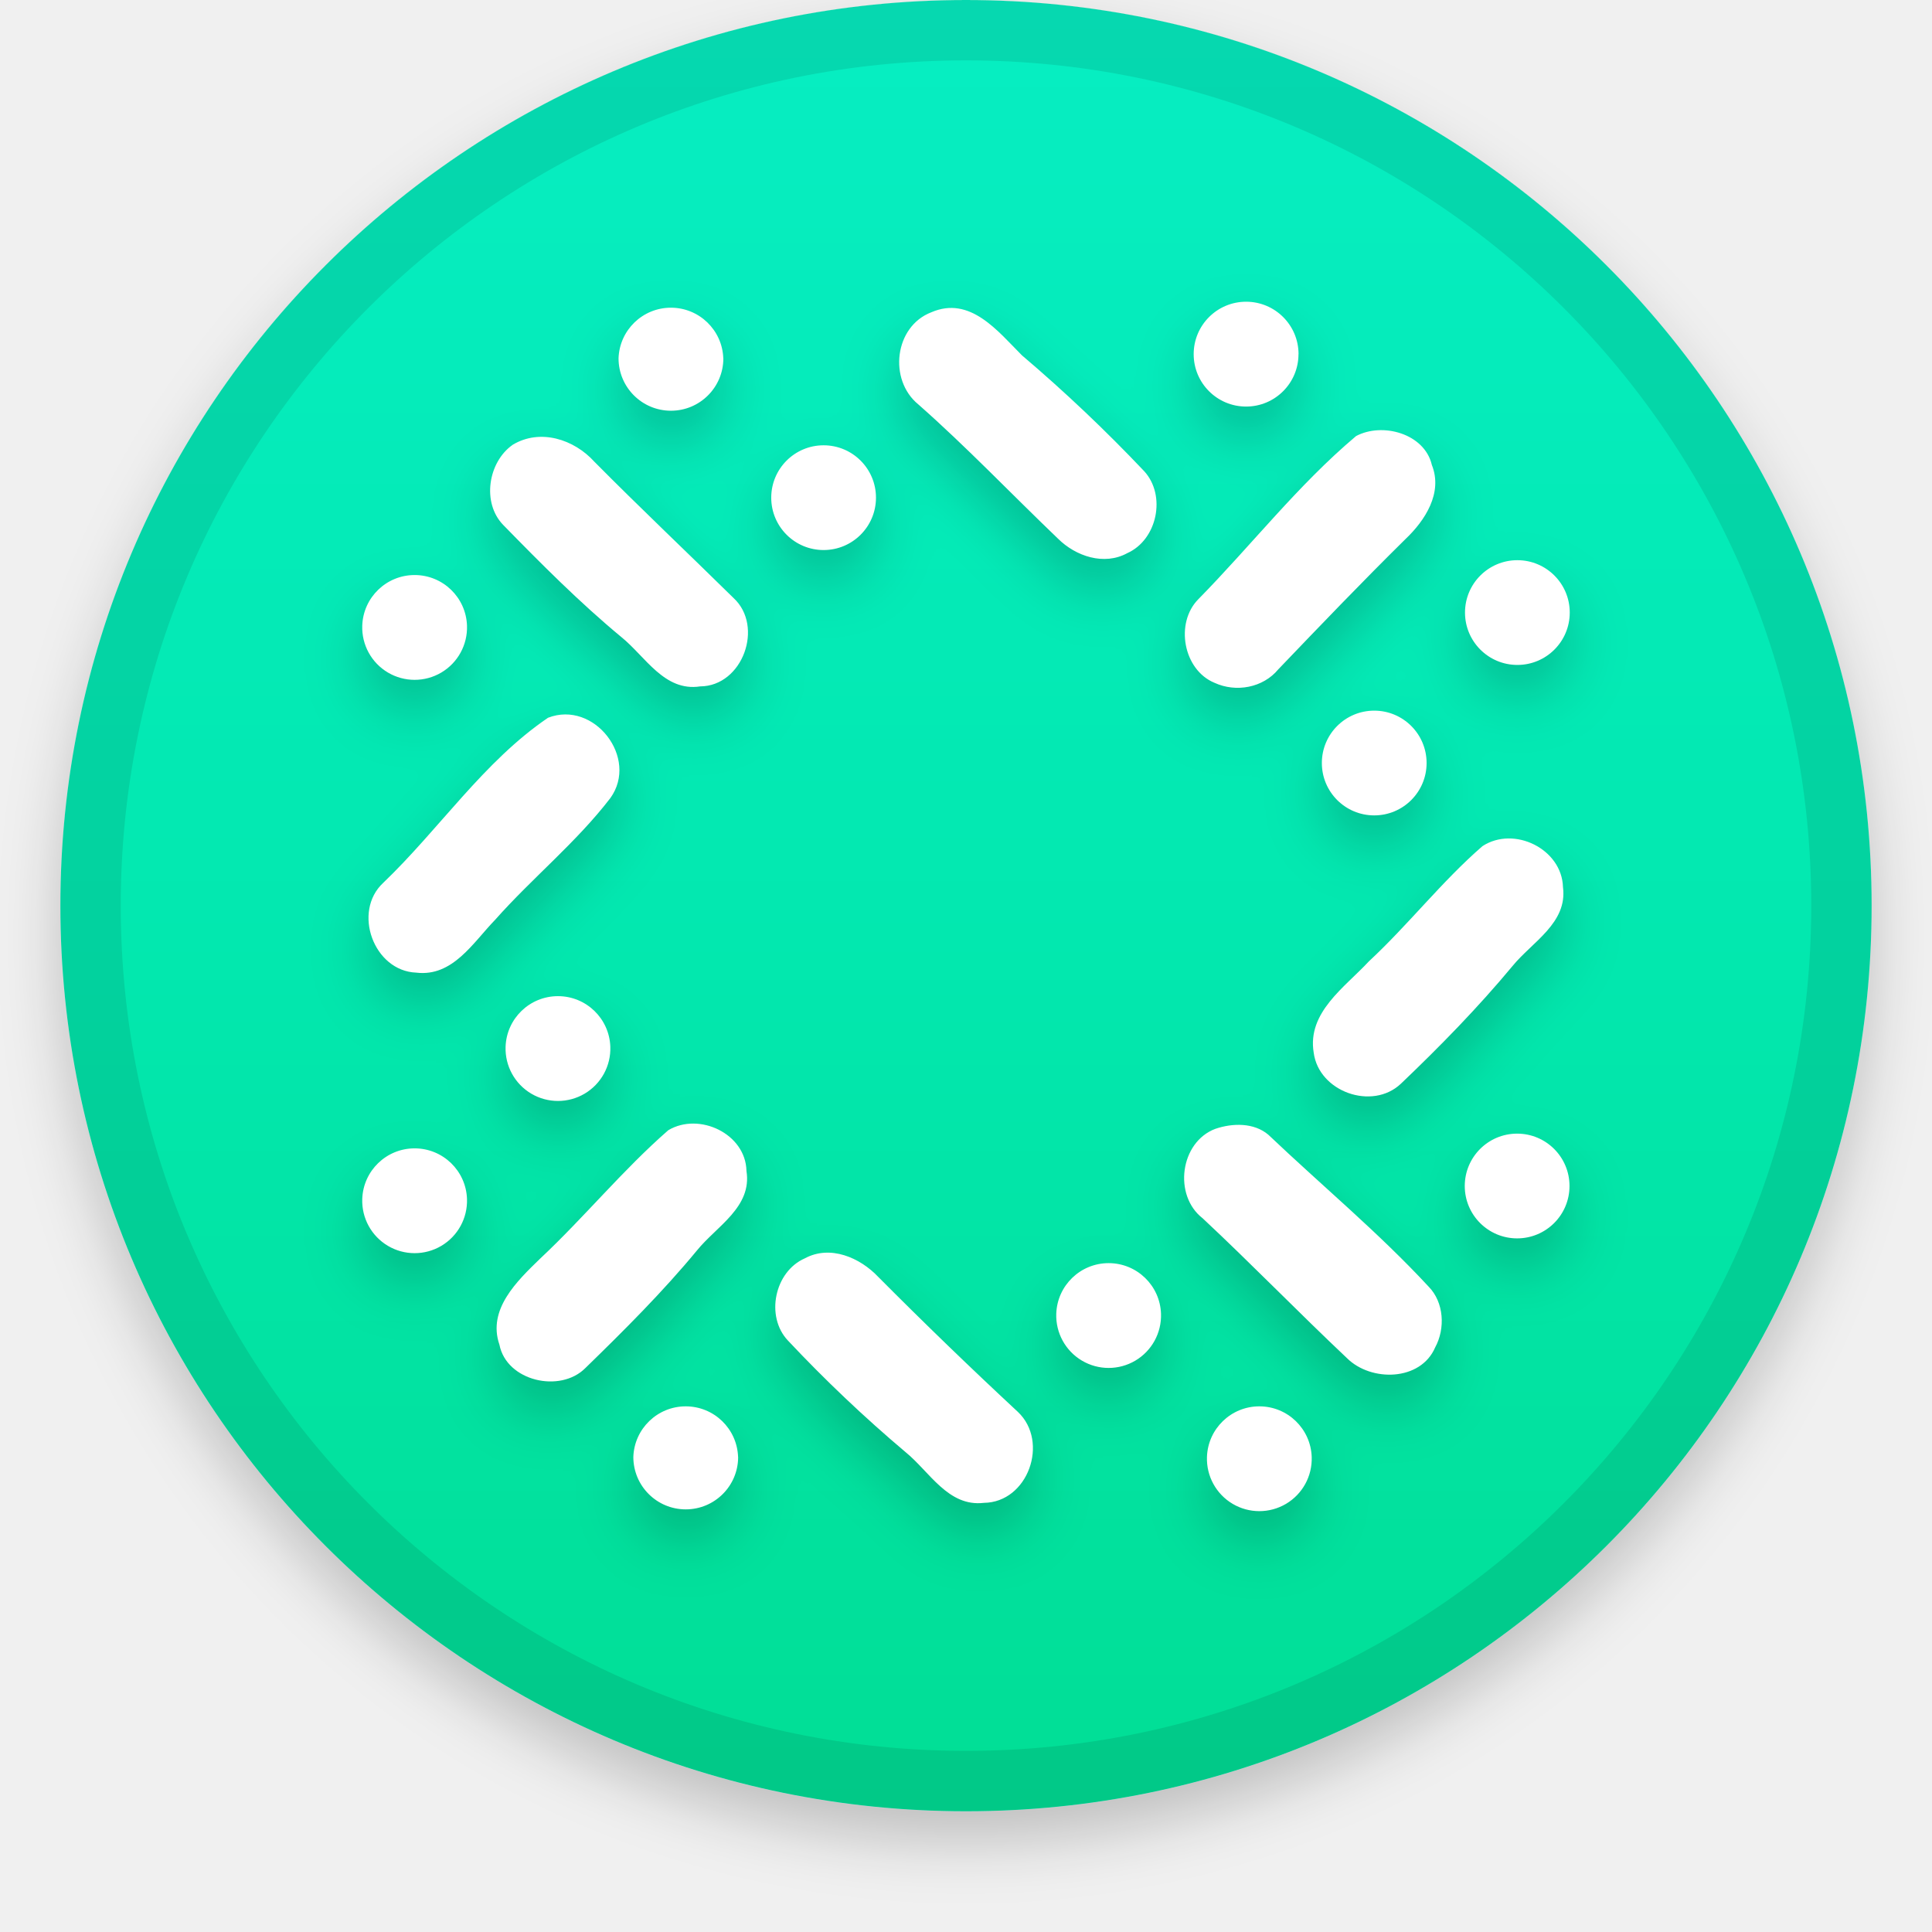
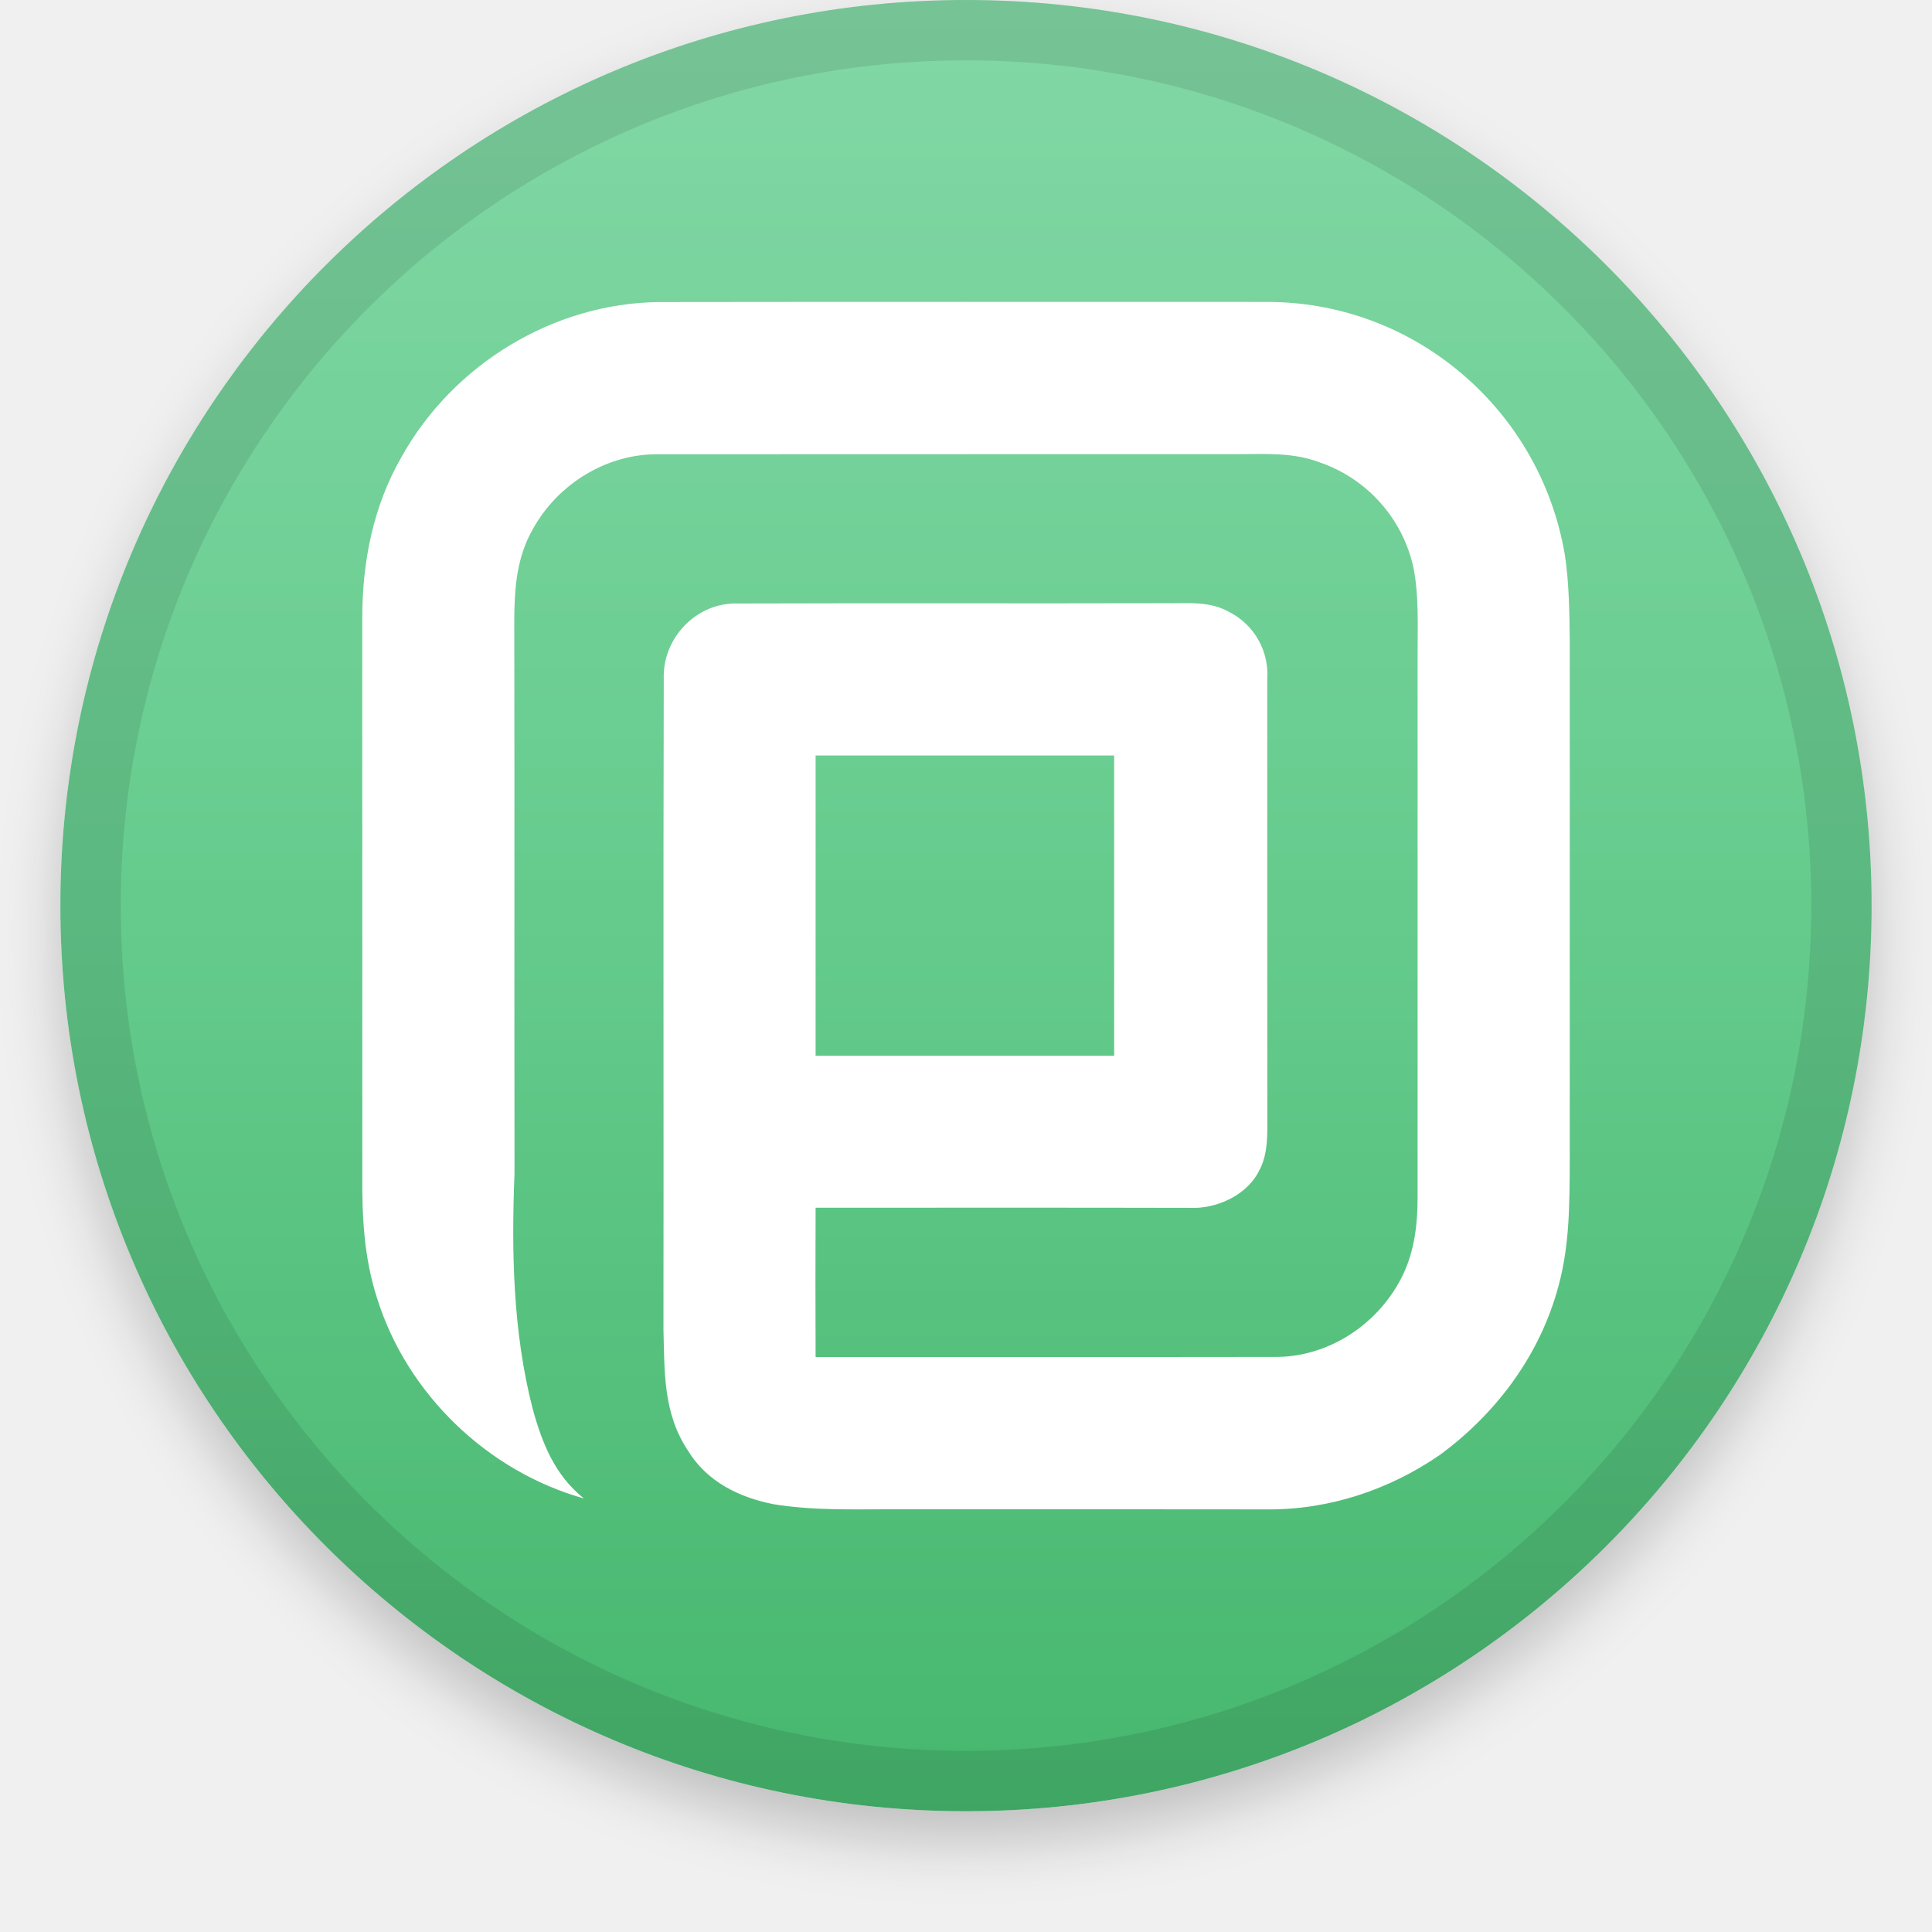
<svg xmlns="http://www.w3.org/2000/svg" xmlns:xlink="http://www.w3.org/1999/xlink" width="32" height="32" viewBox="0 0 32 32">
  <defs>
-     <filter id="a" width="111.7%" height="111.7%" x="-5.8%" y="-4.2%" filterUnits="objectBoundingBox">
+     <linearGradient x1="50%" y1="0%" x2="50%" y2="100%" id="c">
+       <stop stop-color="#FFF" stop-opacity=".5" offset="0%" />
+       <stop stop-opacity=".5" offset="100%" />
+     </linearGradient>
+     <filter x="-5.8%" y="-4.2%" width="111.7%" height="111.7%" filterUnits="objectBoundingBox" id="a">
      <feOffset dy=".5" in="SourceAlpha" result="shadowOffsetOuter1" />
-       <feGaussianBlur in="shadowOffsetOuter1" result="shadowBlurOuter1" stdDeviation=".5" />
+       <feGaussianBlur stdDeviation=".5" in="shadowOffsetOuter1" result="shadowBlurOuter1" />
      <feComposite in="shadowBlurOuter1" in2="SourceAlpha" operator="out" result="shadowBlurOuter1" />
-       <feColorMatrix in="shadowBlurOuter1" values="0 0 0 0 0 0 0 0 0 0 0 0 0 0 0 0 0 0 0.199 0" />
+       <feColorMatrix values="0 0 0 0 0 0 0 0 0 0 0 0 0 0 0 0 0 0 0.199 0" in="shadowBlurOuter1" />
    </filter>
-     <filter id="d" width="117.5%" height="117.5%" x="-8.8%" y="-6.2%" filterUnits="objectBoundingBox">
-       <feOffset dy=".5" in="SourceAlpha" result="shadowOffsetOuter1" />
-       <feGaussianBlur in="shadowOffsetOuter1" result="shadowBlurOuter1" stdDeviation=".5" />
-       <feColorMatrix in="shadowBlurOuter1" values="0 0 0 0 0 0 0 0 0 0 0 0 0 0 0 0 0 0 0.204 0" />
-     </filter>
-     <linearGradient id="c" x1="50%" x2="50%" y1="0%" y2="100%">
-       <stop offset="0%" stop-color="#FFF" stop-opacity=".5" />
-       <stop offset="100%" stop-opacity=".5" />
-     </linearGradient>
    <circle id="b" cx="16" cy="15" r="15" />
-     <path id="e" d="M15.424 5.173c.644-.28 1.104.314 1.502.712.71.603 1.386 1.244 2.026 1.92.367.401.218 1.134-.281 1.357-.384.21-.853.052-1.147-.24-.773-.74-1.512-1.517-2.314-2.224-.498-.407-.396-1.29.214-1.525m7.034 2.051c.437-.235 1.137-.044 1.258.477.185.463-.112.92-.438 1.229-.715.705-1.41 1.43-2.105 2.156-.253.306-.7.388-1.058.223-.517-.214-.657-.99-.267-1.384.877-.892 1.651-1.892 2.61-2.7M8.49 7.368c.455-.275 1.018-.093 1.355.28.758.765 1.54 1.504 2.305 2.257.507.468.153 1.46-.554 1.464-.592.09-.906-.495-1.302-.815-.694-.575-1.33-1.215-1.96-1.86-.356-.367-.25-1.041.157-1.326m.587 4.52c.763-.295 1.508.667 1.032 1.33-.563.734-1.296 1.325-1.91 2.018-.363.373-.7.947-1.305.874-.707-.027-1.062-1.01-.548-1.487.929-.889 1.666-2.013 2.732-2.736m15.475 2.128c.525-.343 1.317.047 1.334.68.077.594-.513.908-.838 1.308-.572.688-1.2 1.33-1.848 1.948-.474.447-1.358.133-1.443-.515-.111-.669.517-1.084.913-1.512.656-.609 1.21-1.326 1.882-1.909M11.069 18.72c.51-.305 1.283.057 1.295.676.095.598-.496.915-.819 1.314-.57.69-1.206 1.323-1.848 1.948-.417.422-1.307.219-1.425-.386-.202-.585.294-1.056.672-1.423.733-.686 1.37-1.47 2.125-2.129m9.062-.023c.282-.097.64-.105.878.099.883.839 1.823 1.618 2.653 2.514.256.26.279.695.109 1.007-.24.561-1.062.575-1.461.178-.806-.76-1.58-1.559-2.39-2.316-.49-.38-.375-1.262.21-1.482m-6.799 2.145c.42-.227.914-.012 1.216.308a82.32 82.32 0 002.314 2.237c.52.494.168 1.497-.565 1.505-.592.07-.9-.518-1.297-.84a23.19 23.19 0 01-1.95-1.85c-.374-.398-.222-1.14.282-1.36m-1.35-14.907a.868.868 0 11-1.736 0 .868.868 0 011.735 0m2.529 2.308a.867.867 0 11-1.735 0 .867.867 0 011.735 0m-6.774 2.12a.868.868 0 11-1.735 0 .868.868 0 011.735 0m13.772-4.497a.867.867 0 11-1.736 0 .867.867 0 011.737 0M26 10.146a.867.867 0 11-1.735 0 .867.867 0 011.735 0m-2.371 2.492a.867.867 0 11-1.735 0 .867.867 0 011.735 0m2.367 7.006a.867.867 0 11-1.735 0 .867.867 0 011.735 0M19.23 21.76a.868.868 0 11-1.735 0 .868.868 0 011.735 0m2.496 2.372a.868.868 0 11-1.735 0 .868.868 0 011.735 0m-9.5 0a.868.868 0 11-1.736 0 .868.868 0 011.735 0m-2.116-6.794a.868.868 0 11-1.735 0 .868.868 0 011.735 0m-2.374 2.521a.868.868 0 11-1.735 0 .868.868 0 011.735 0" />
  </defs>
  <g fill="none" fill-rule="evenodd">
    <use fill="#000" filter="url(#a)" xlink:href="#b" />
-     <use fill="#03E8B0" xlink:href="#b" />
+     <use fill="#65CB8D" xlink:href="#b" />
    <use fill="url(#c)" style="mix-blend-mode:soft-light" xlink:href="#b" />
-     <circle cx="16" cy="15" r="14.5" stroke="#000" stroke-opacity=".097" />
-     <g fill-rule="nonzero">
-       <use fill="#000" filter="url(#d)" xlink:href="#e" />
-       <use fill="#FFF" fill-rule="evenodd" xlink:href="#e" />
-     </g>
+     <circle stroke-opacity=".097" stroke="#000" stroke-linejoin="square" cx="16" cy="15" r="14.5" />
+     <path d="M18.454 17.487h-4.945v-4.974h4.945v4.974zm7.46-8.324a5.028 5.028 0 00-1.797-3.052 4.951 4.951 0 00-3.13-1.11c-3.357 0-6.717-.003-10.074.002-1.752.02-3.408 1.035-4.26 2.561-.474.82-.652 1.74-.653 2.678.002 3.062-.001 6.126.001 9.187-.006.712.025 1.397.247 2.08.495 1.582 1.83 2.864 3.423 3.31-.482-.385-.695-.92-.852-1.499-.324-1.27-.349-2.59-.297-3.89-.005-3.063.002-6.126-.004-9.188.005-.527.044-1.022.313-1.488.415-.744 1.224-1.242 2.082-1.23 3.19-.003 6.385 0 9.575-.002.482.001.92-.035 1.38.14a2.38 2.38 0 011.541 1.73c.095.463.07.977.071 1.45v8.987c0 .441-.049.873-.238 1.276-.391.819-1.237 1.387-2.153 1.37-2.526.004-5.054 0-7.58.002-.004-.824-.003-1.649 0-2.473 2.061 0 4.122-.003 6.183.002.444.024.955-.201 1.16-.61.115-.21.134-.432.139-.665-.002-2.497-.001-4.993-.001-7.491a1.156 1.156 0 00-.612-1.094c-.341-.2-.707-.148-1.086-.155-2.36.006-4.723-.003-7.082.005-.675-.017-1.237.571-1.216 1.244-.01 3.588 0 7.196-.005 10.786.019.713-.004 1.389.409 2.006.313.51.842.769 1.412.882.673.109 1.317.083 1.994.084 2.06 0 4.121-.001 6.183.002 1.025.009 2.024-.324 2.865-.904.903-.666 1.603-1.585 1.925-2.667.223-.732.219-1.443.223-2.2v-8.587c-.004-.491-.01-.993-.085-1.48" fill="#FFF" fill-rule="nonzero" />
  </g>
</svg>
